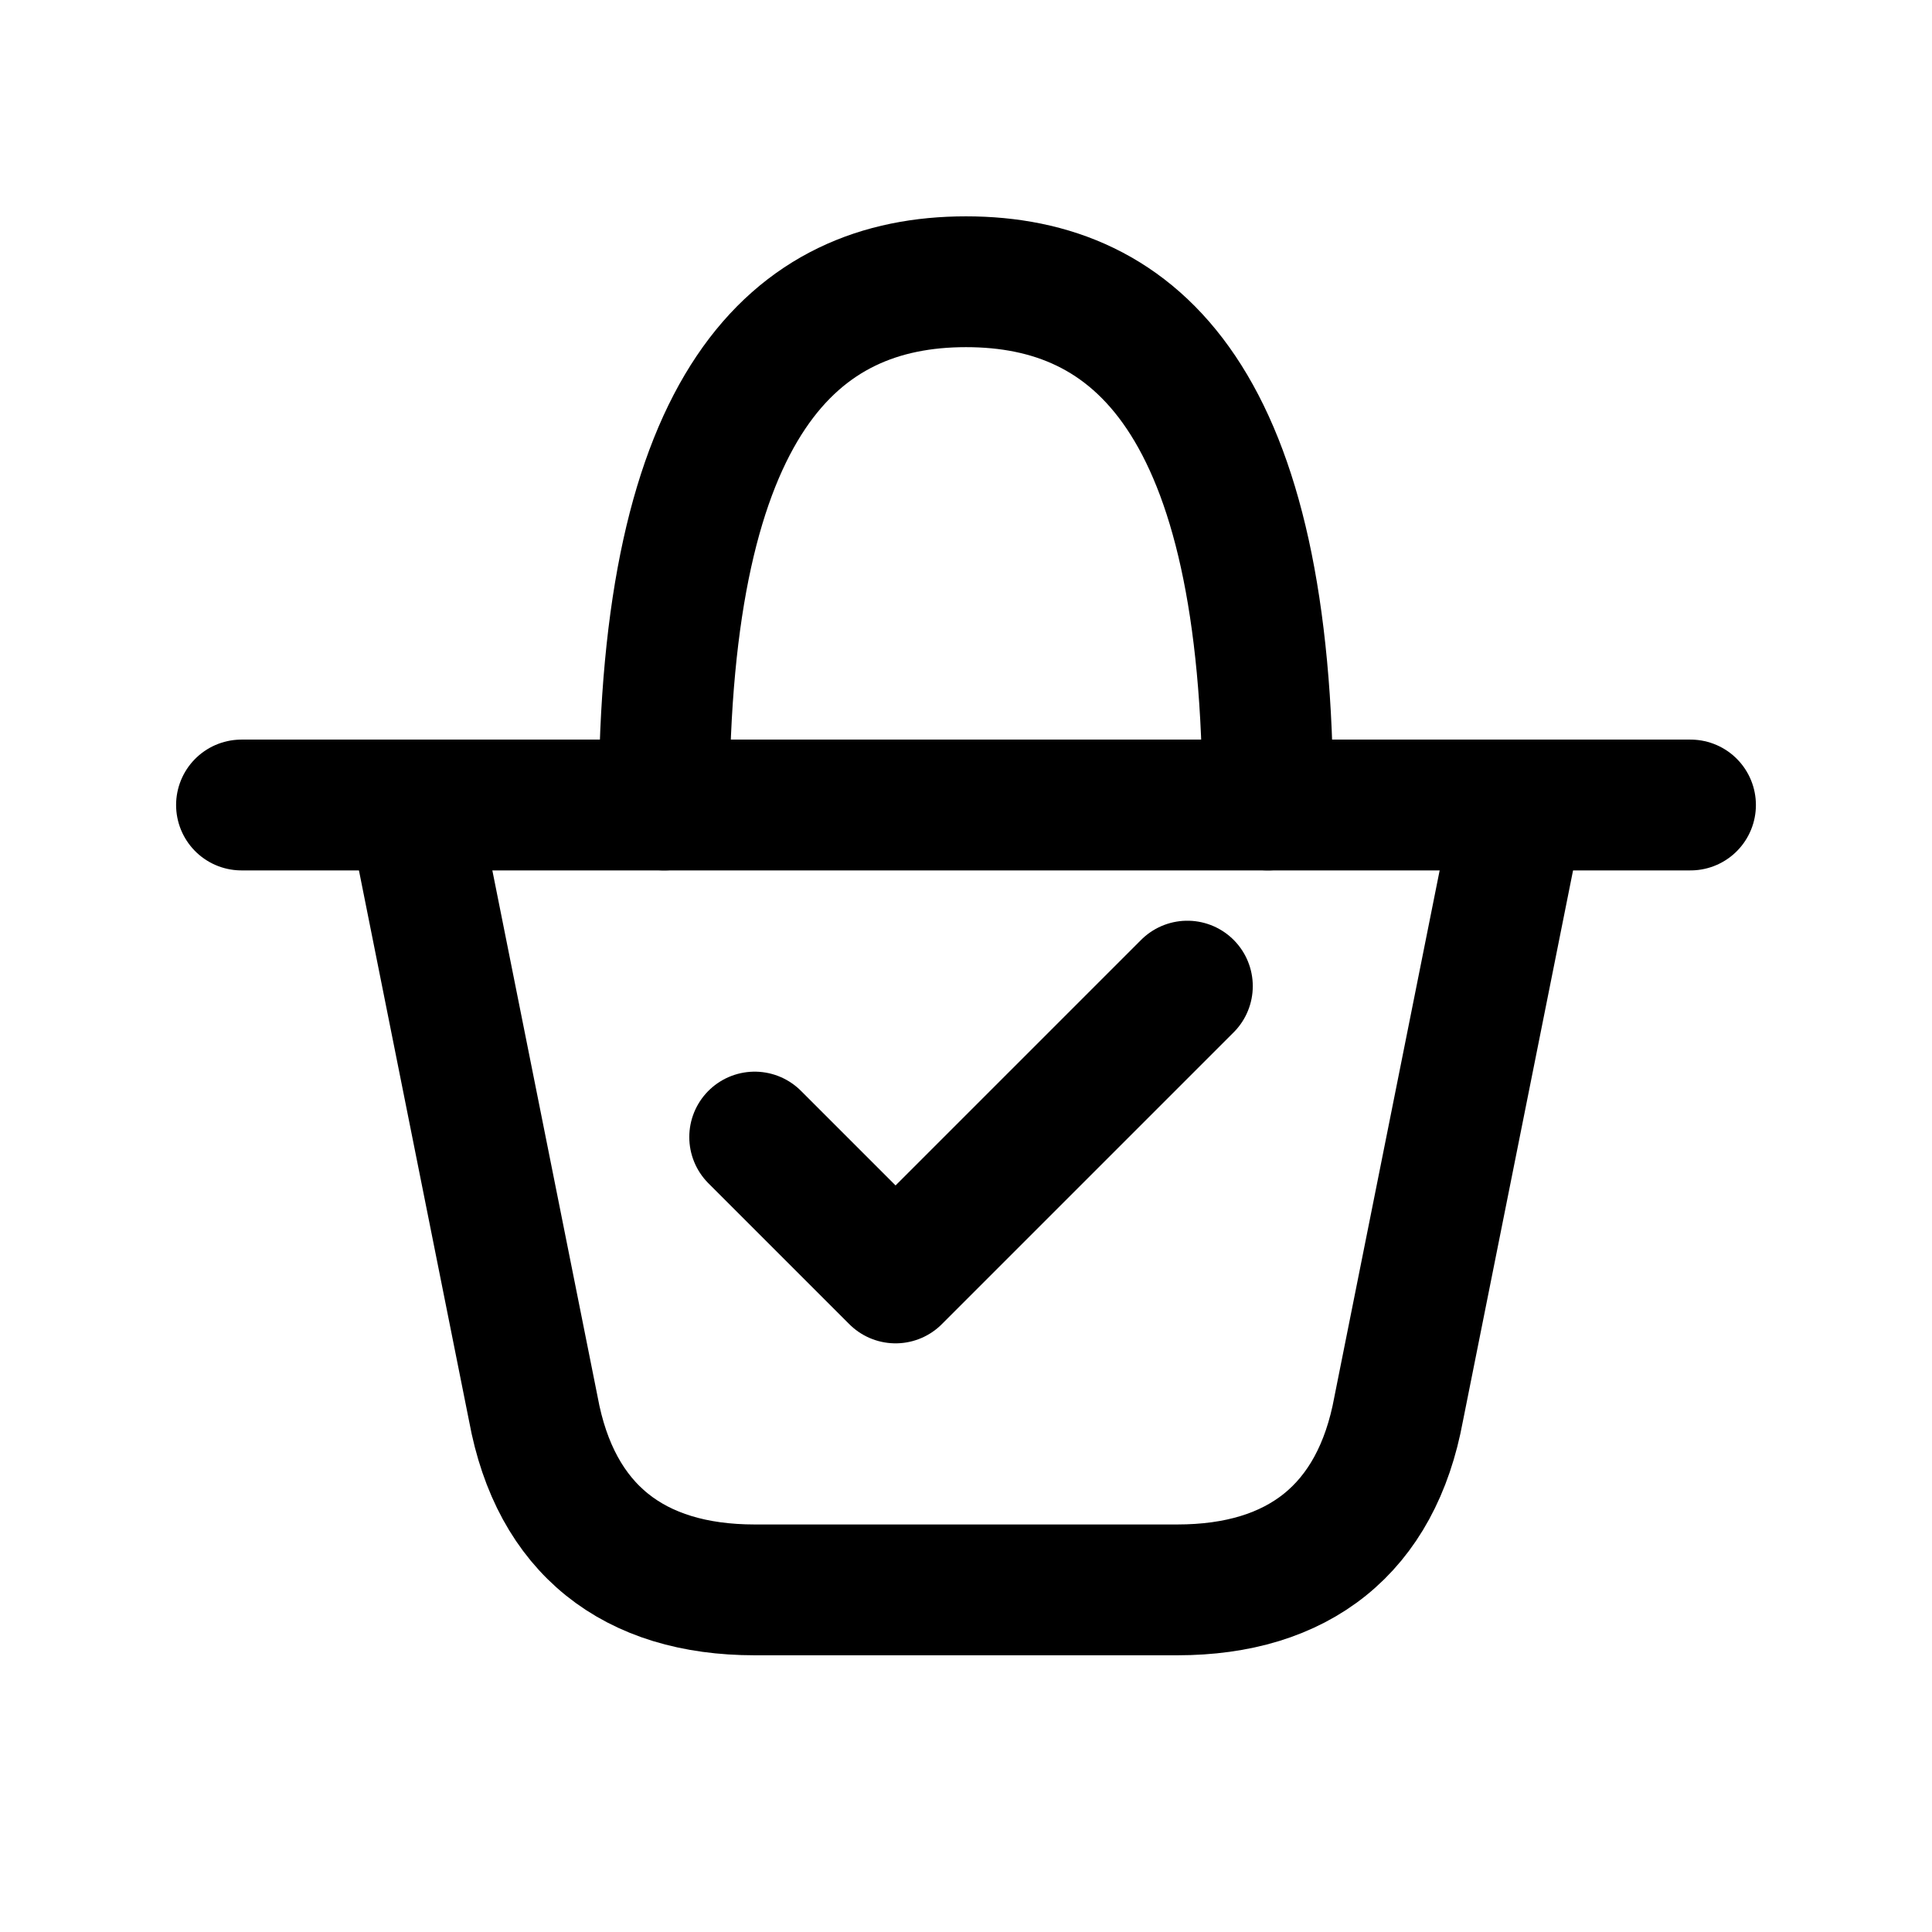
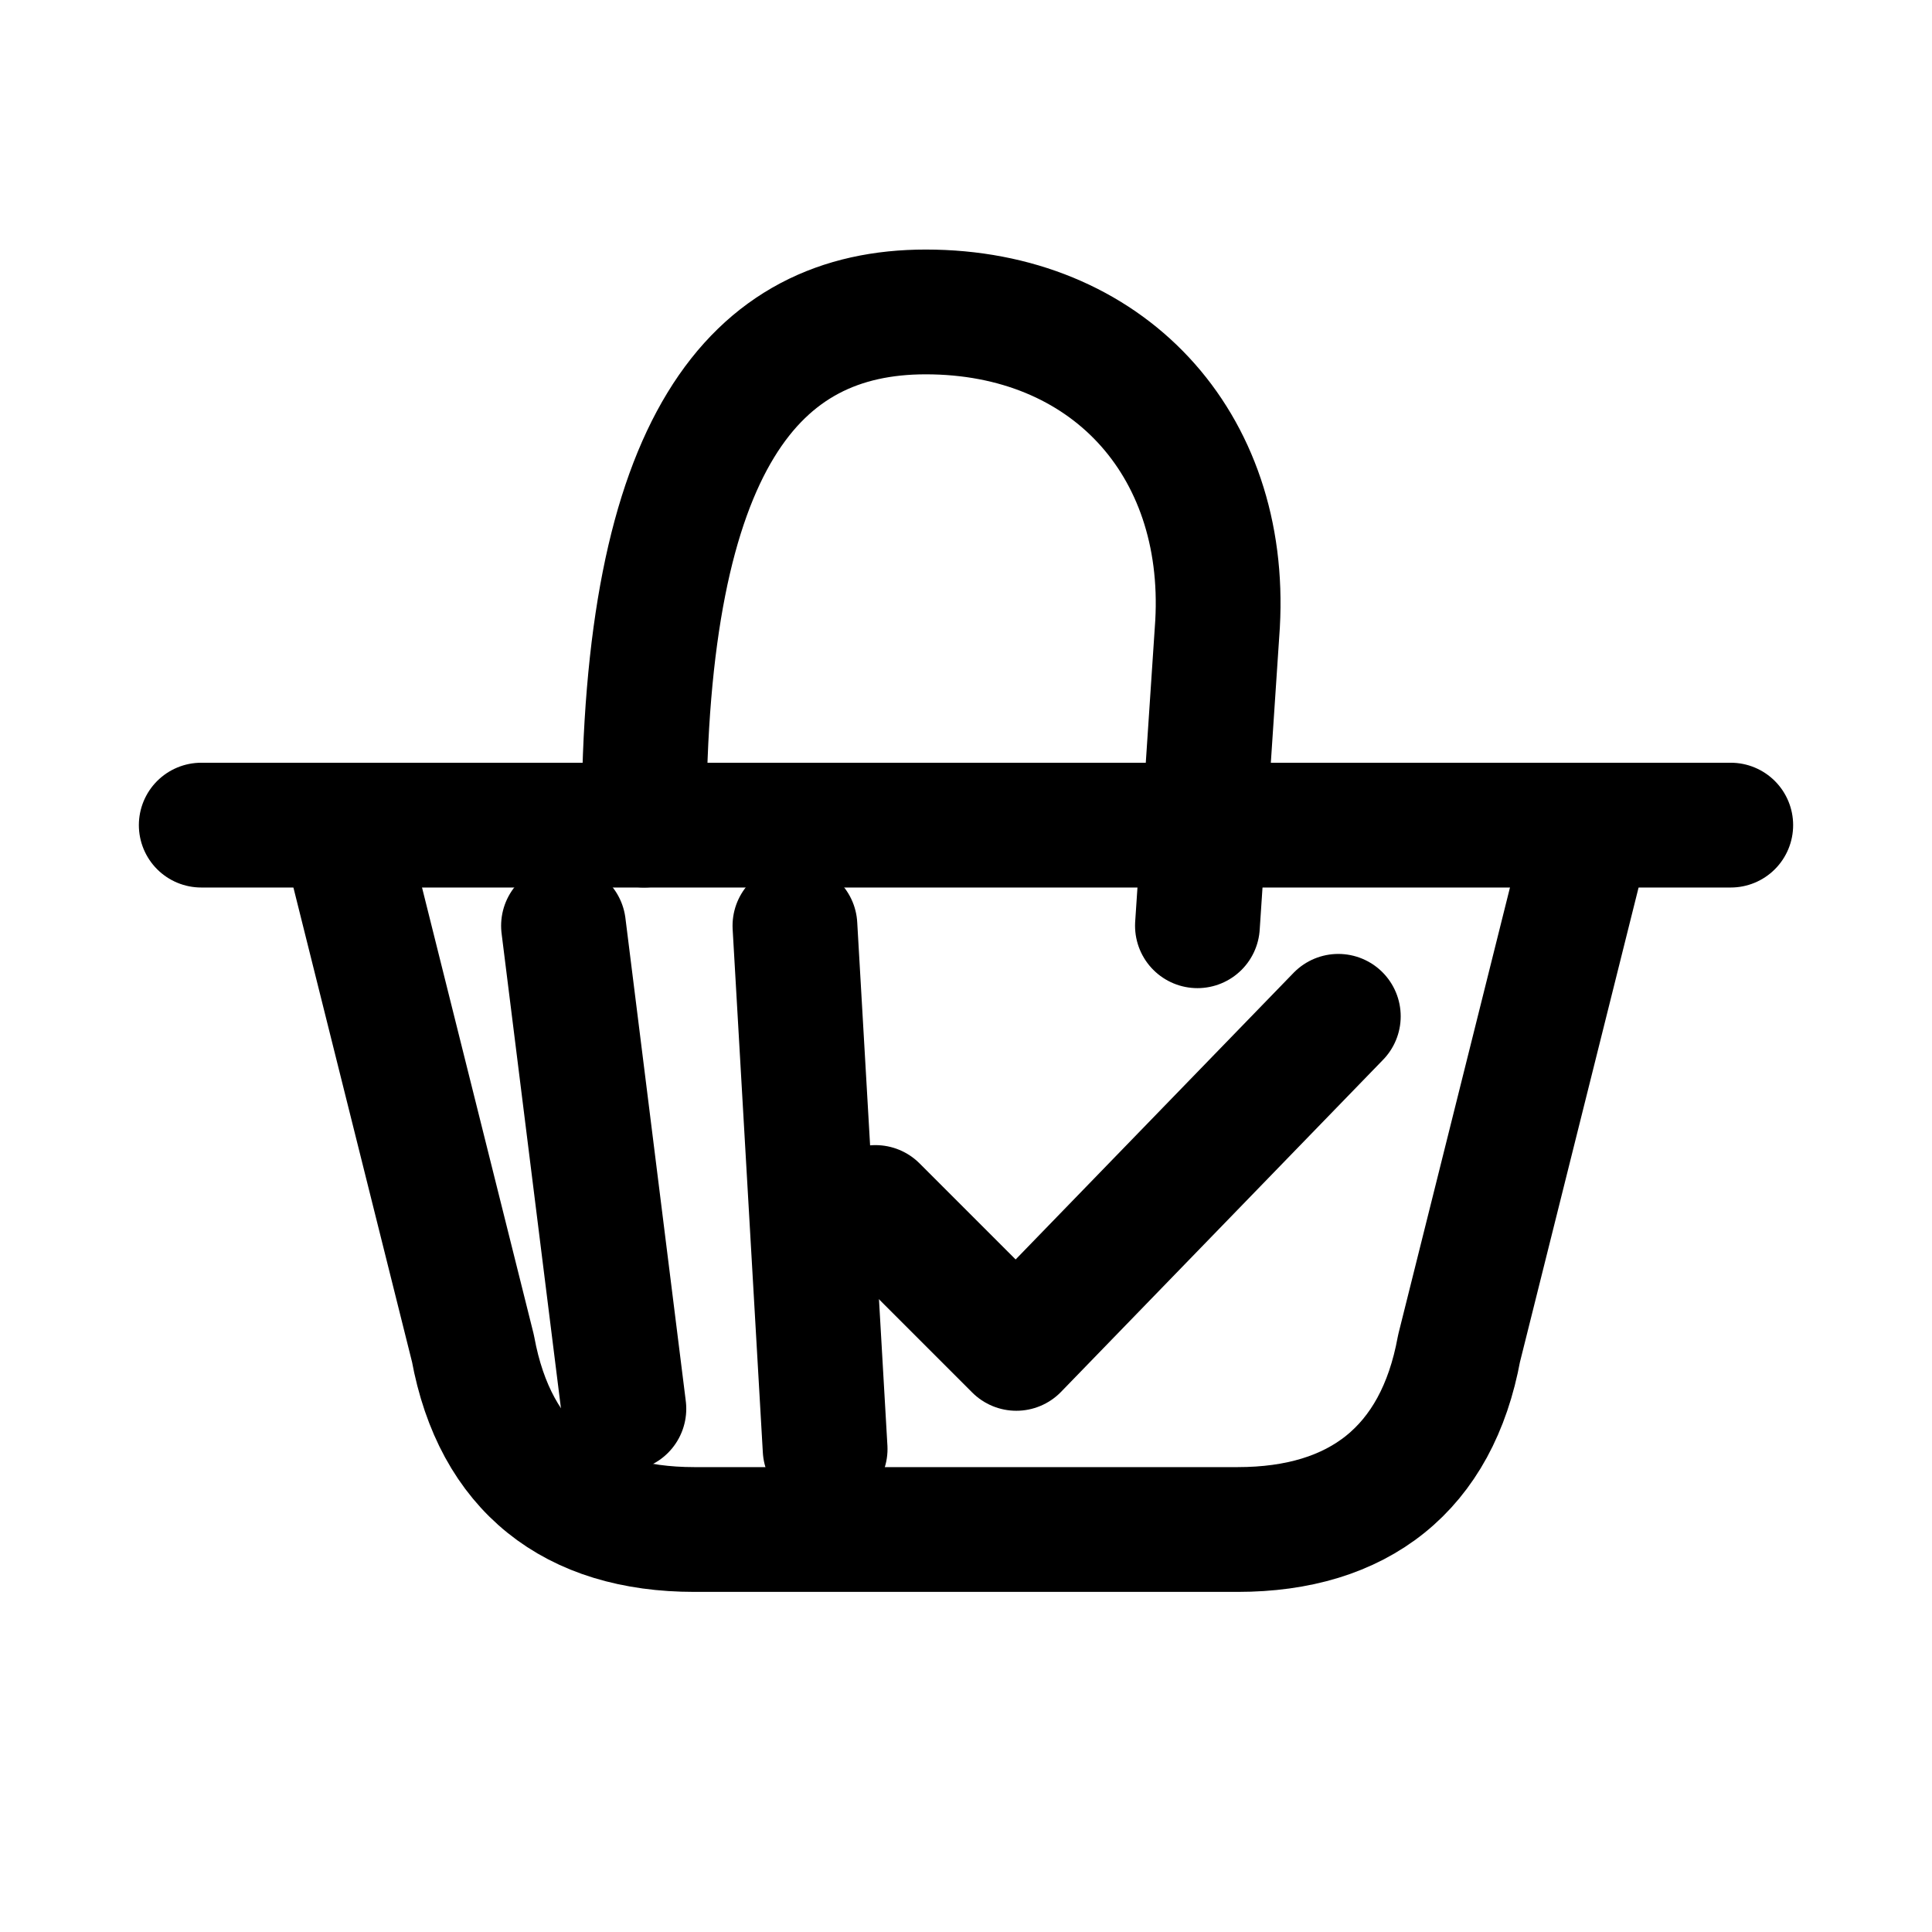
<svg xmlns="http://www.w3.org/2000/svg" width="1024" height="1024" viewBox="0 0 96 96">
-   <g transform="translate(48,48) scale(1) translate(-48,-48)" fill="none" stroke="currentColor" stroke-width="6.5" stroke-linecap="round" stroke-linejoin="round">
-     <path d="M33 40 C33 20 39.5 14 48 14 C56.5 14 63 20 63 40" />
-     <path d="M12 40 H84" />
-     <path d="M20.5 40 L26.5 70 C27.6 76 31.5 79 37.5 79 H58.5 C64.5 79 68.4 76 69.5 70 L75.5 40" />
-     <path d="M37.5 56.5 L44.5 63.5 L59 49" />
+   <g transform="translate(48,48) scale(1) translate(-48,-48)" fill="none" stroke="currentColor" stroke-width="6.2" stroke-linecap="round" stroke-linejoin="round">
+     <path d="M32 41 C32 22 37.5 15.5 46 15.5 C55 15.5 61 22 60.5 31 L59.5 46" />
+     <path d="M10 41 H86" />
+     <path d="M17 41 L23.5 67 C24.6 73 28.5 76 34.5 76 H61.5 C67.5 76 71.4 73 72.5 67 L79 41" />
+     <path d="M28 46 L31 70" />
+     <path d="M39.5 46 L41 72" />
+     <path d="M43.5 60 L50.5 67 L66.5 50.5" />
  </g>
</svg>
